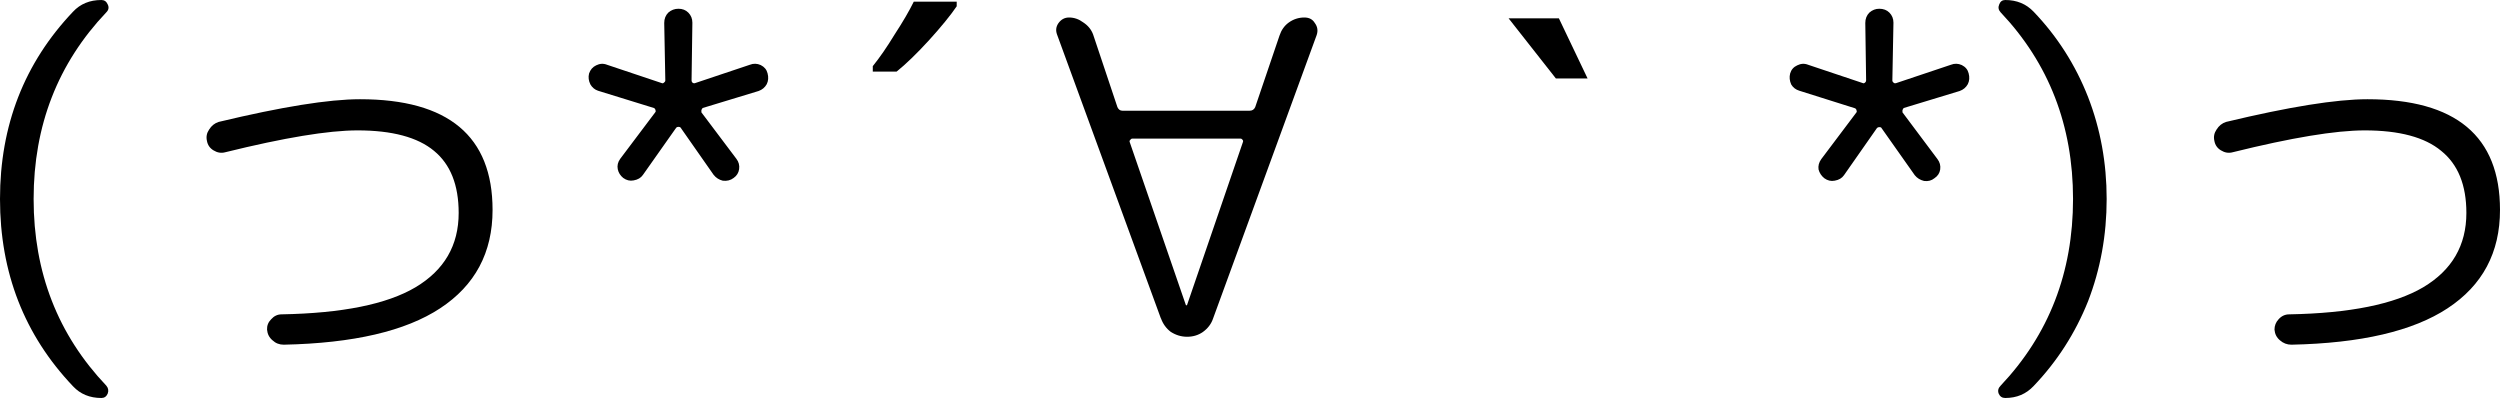
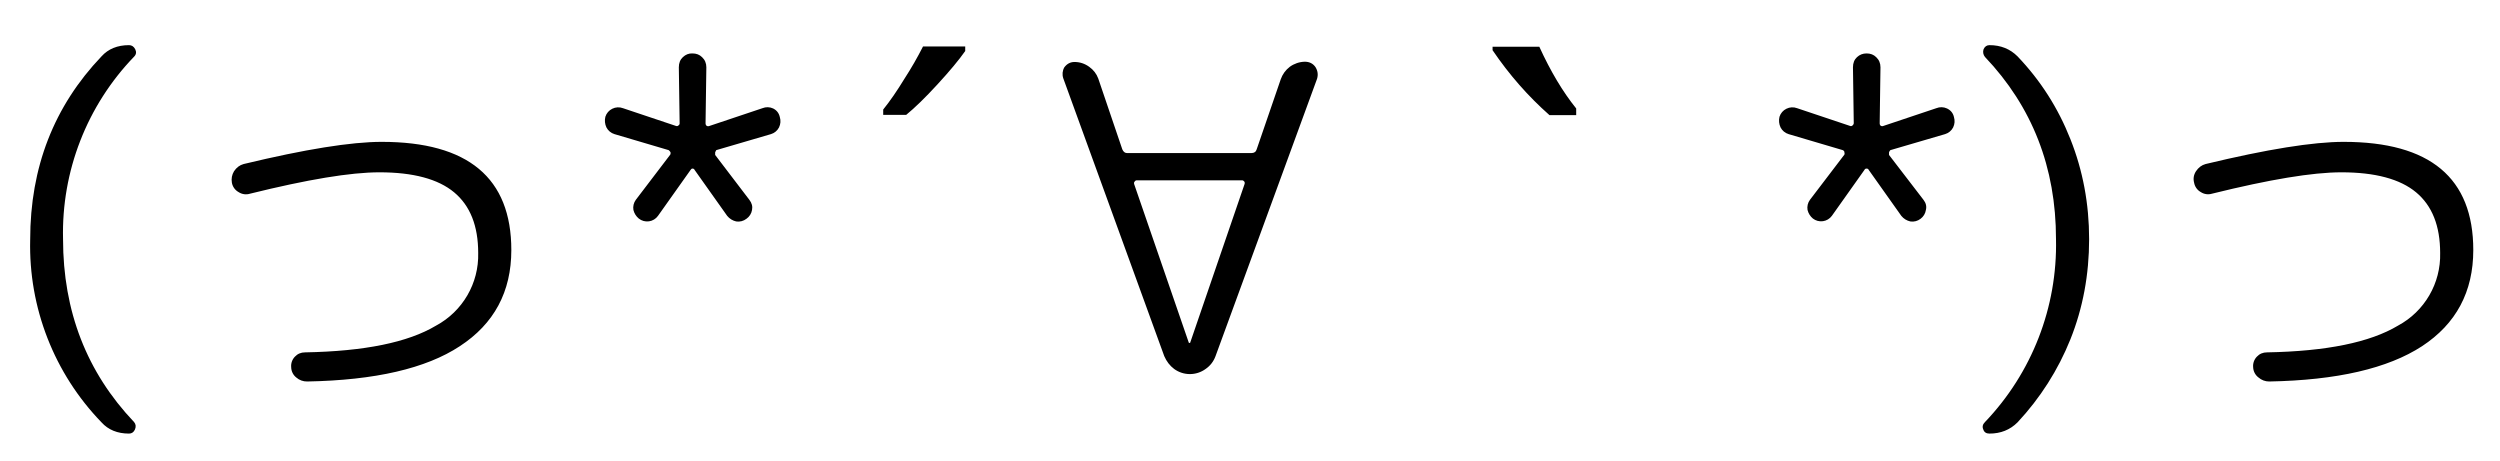
- <svg xmlns="http://www.w3.org/2000/svg" width="345.67" height="55.03" viewBox="0 0 91.46 14.56">
-   <g>
-     <path d="M4.83 2.24q-.64 0-1.04-.43Q1.12-1 1.12-5.04t2.67-6.85q.4-.43 1.04-.43.16 0 .23.16.08.16-.05.29-2.66 2.8-2.66 6.83t2.66 6.83q.11.13.05.29-.07.16-.23.16ZM9.36-6.75q-.22.06-.43-.07-.2-.12-.24-.35-.05-.22.08-.41.13-.21.35-.28 3.46-.83 5.17-.83 4.85 0 4.85 4.05 0 2.34-1.92 3.6Q15.32.21 11.5.29q-.24 0-.41-.16-.18-.15-.2-.39-.01-.22.15-.38.16-.18.38-.18 3.33-.06 4.9-.99 1.58-.94 1.58-2.72 0-1.53-.9-2.27-.9-.75-2.8-.75-1.6 0-4.84.8zM23-9q-.18-.06-.28-.23-.1-.2-.05-.4.07-.21.26-.3.2-.1.4-.02l2 .67q.05.02.08-.02.05-.03.05-.08l-.04-2.1q0-.23.15-.38.16-.14.37-.14.22 0 .36.14.15.15.15.37l-.03 2.11q0 .05.03.08.05.04.1.02l2-.67q.2-.08.4.01.2.1.25.3.06.22-.03.4-.1.18-.3.25l-2.04.62q-.03.02-.05.08v.08l1.28 1.7q.13.17.1.38-.03.2-.2.32-.17.13-.4.1-.2-.05-.33-.21l-1.21-1.73q-.02-.03-.08-.03-.05 0-.08.03l-1.22 1.73q-.11.16-.34.2-.2.04-.38-.09-.16-.13-.2-.32-.04-.2.09-.38l1.28-1.7q.03-.03.01-.08-.01-.06-.06-.08z" transform="translate(-1.12 12.32)" />
-     <path d="M33.05-9.9q.38-.47.8-1.16.45-.69.7-1.2h1.57v.17q-.34.5-1.02 1.25-.68.74-1.18 1.14h-.87Z" transform="translate(-1.12 12.32)" />
-     <path d="M42.55-7.25q-.05 0-.08.05-.04.03-.02.08l2.05 5.95q0 .02.03.02.02 0 .02-.02l2.04-5.95q.02-.05-.01-.08-.03-.05-.08-.05zm1.04 6.58-3.8-10.39q-.08-.22.05-.41.15-.21.39-.21.28 0 .52.18.26.17.36.44L42-8.4q.06.13.18.13h4.66q.14 0 .2-.13l.89-2.62q.1-.3.33-.47.26-.19.58-.19.26 0 .38.2.15.2.07.44L45.5-.67q-.1.3-.38.5-.25.17-.57.17-.32 0-.6-.18-.25-.19-.36-.5z" transform="translate(-1.12 12.32)" />
-     <path d="M59.2-9.45h-1.16l-1.73-2.2h1.84z" transform="translate(-1.12 12.32)" />
-     <path d="M66.95-9q-.2-.06-.3-.23-.09-.2-.04-.4.06-.21.26-.3.2-.1.4-.02l2 .67q.04.02.08-.02.04-.03.04-.08l-.03-2.1q0-.23.15-.38.16-.14.36-.14.23 0 .37.14.15.15.15.37l-.04 2.11q0 .05.04.08.04.04.1.02l2-.67q.2-.08.4.01.2.1.25.3.06.22-.03.4-.1.18-.3.25l-2.04.62q-.03.02-.05.08v.08L72-6.5q.13.17.1.38-.03.2-.21.32-.16.13-.38.1-.21-.05-.34-.21l-1.22-1.73q-.01-.03-.08-.03-.04 0-.08.03l-1.21 1.73q-.11.16-.34.2-.2.04-.38-.09-.16-.13-.21-.32-.03-.2.1-.38l1.28-1.7q.03-.03.01-.08-.01-.06-.06-.08zM74.48 2.24q-.17 0-.24-.16-.06-.16.07-.29 2.65-2.8 2.65-6.83t-2.65-6.83q-.12-.13-.05-.29.06-.16.22-.16.63 0 1.04.43 1.3 1.36 1.99 3.12.68 1.75.68 3.73t-.68 3.74q-.7 1.75-1.99 3.1-.41.44-1.04.44zM82.8-6.75q-.22.06-.43-.07-.2-.12-.24-.35-.05-.22.08-.41.13-.21.35-.28 3.46-.83 5.17-.83 4.85 0 4.85 4.05 0 2.34-1.92 3.6Q88.76.21 84.95.29q-.24 0-.42-.16-.18-.15-.2-.39 0-.22.15-.38.16-.18.39-.18 3.32-.06 4.9-.99 1.58-.94 1.58-2.72 0-1.53-.92-2.27-.9-.75-2.8-.75-1.6 0-4.83.8z" transform="translate(-1.12 12.32)" />
-   </g>
+ <svg xmlns="http://www.w3.org/2000/svg" width="93.58" height="17.23" viewBox="0 0 93.58 17.23">
+   <path d="M4.83 16.23q-.65 0-1.03-.42a9.5 9.5 0 0 1-2.67-6.84q0-4.06 2.67-6.86.38-.42 1.03-.42.15 0 .23.15.08.16-.04.28a9.5 9.5 0 0 0-2.66 6.83q0 4.05 2.66 6.85.1.12.03.28-.07.15-.22.15m4.53-8.98a.5.5 0 0 1-.43-.06.5.5 0 0 1-.25-.35q-.04-.23.08-.43.14-.21.36-.27 3.45-.83 5.17-.83 4.85 0 4.85 4.05 0 2.34-1.93 3.6-1.9 1.25-5.71 1.32a.6.6 0 0 1-.41-.15.5.5 0 0 1-.19-.38.5.5 0 0 1 .14-.4q.15-.16.38-.16 3.33-.06 4.9-1a3 3 0 0 0 1.58-2.72q0-1.52-.9-2.27t-2.8-.75q-1.61 0-4.84.8M23 5.02a.5.5 0 0 1-.3-.25.6.6 0 0 1-.04-.4.5.5 0 0 1 .26-.3.5.5 0 0 1 .4-.02l2 .67q.04.01.07-.02.05-.03.05-.08l-.03-2.1q0-.24.15-.38.16-.15.36-.14.22 0 .36.14.16.15.16.38l-.03 2.1q0 .05.03.08a.1.1 0 0 0 .1.02l2-.67a.5.5 0 0 1 .4.01q.2.1.25.32.06.2-.03.39a.5.5 0 0 1-.3.25l-2.05.6-.04.08v.1l1.28 1.68q.14.18.1.38a.5.5 0 0 1-.21.33.5.5 0 0 1-.38.1.6.6 0 0 1-.34-.21l-1.22-1.72q-.02-.05-.08-.05-.04 0-.07.05l-1.22 1.72a.5.5 0 0 1-.72.1.6.6 0 0 1-.2-.32.5.5 0 0 1 .09-.38l1.28-1.68q.03-.03.02-.1-.03-.05-.07-.08ZM33.06 4.1q.38-.47.8-1.16a13 13 0 0 0 .69-1.2h1.58v.17q-.35.5-1.04 1.25-.68.74-1.17 1.14h-.86ZM42.55 6.75q-.05 0-.08.05-.03.03-.02.08l2.05 5.95.03.01.02-.01 2.04-5.95q.01-.05-.01-.08-.04-.05-.08-.05Zm1.03 6.58L39.8 2.93a.5.5 0 0 1 .04-.41q.15-.2.38-.2.3 0 .55.18.24.17.34.44l.9 2.65q.06.14.18.14h4.65q.16 0 .2-.14l.9-2.62a1 1 0 0 1 .34-.47 1 1 0 0 1 .56-.19q.26 0 .4.2.13.21.06.44l-3.8 10.38q-.11.3-.37.48a1 1 0 0 1-1.18 0q-.24-.18-.37-.48M59 4.31h-1q-1.2-1.06-2.13-2.43v-.13h1.75q.63 1.38 1.38 2.31ZM66.95 5.02a.5.5 0 0 1-.3-.25.6.6 0 0 1-.04-.4.5.5 0 0 1 .26-.3.5.5 0 0 1 .4-.02l2 .67q.03.01.07-.02t.05-.08l-.03-2.1q0-.24.15-.38t.36-.14q.22 0 .36.14.16.15.16.38l-.03 2.1q0 .05.03.08a.1.1 0 0 0 .09.02l2-.67a.5.5 0 0 1 .4.01q.21.1.26.32.06.2-.03.39a.5.5 0 0 1-.3.25l-2.05.6q-.03.03-.05.08v.1L72 7.48q.14.18.09.38a.5.5 0 0 1-.2.33.5.5 0 0 1-.38.1.6.6 0 0 1-.34-.21l-1.22-1.72q-.02-.05-.08-.05t-.08.05l-1.22 1.72a.5.5 0 0 1-.71.1.6.6 0 0 1-.2-.32.5.5 0 0 1 .09-.38l1.28-1.68q.03-.03.01-.1 0-.05-.06-.08Zm7.52 11.21q-.18 0-.23-.15-.07-.15.06-.28a9.6 9.6 0 0 0 2.66-6.85q0-4.02-2.66-6.82a.3.3 0 0 1-.05-.29q.07-.15.22-.15.63 0 1.05.42 1.29 1.35 1.98 3.1.7 1.76.7 3.74 0 2-.7 3.75a10 10 0 0 1-1.98 3.11q-.42.42-1.05.42m8.33-8.98a.5.5 0 0 1-.42-.06.5.5 0 0 1-.25-.35q-.06-.23.07-.43.14-.21.36-.27 3.45-.83 5.17-.83 4.85 0 4.85 4.05 0 2.34-1.92 3.6-1.92 1.25-5.72 1.32a.6.6 0 0 1-.4-.15.5.5 0 0 1-.2-.38.5.5 0 0 1 .14-.4q.15-.16.38-.16 3.33-.06 4.9-1a3 3 0 0 0 1.58-2.72q0-1.52-.9-2.27t-2.8-.75q-1.61 0-4.84.8M65.75-3.2" />
</svg>
